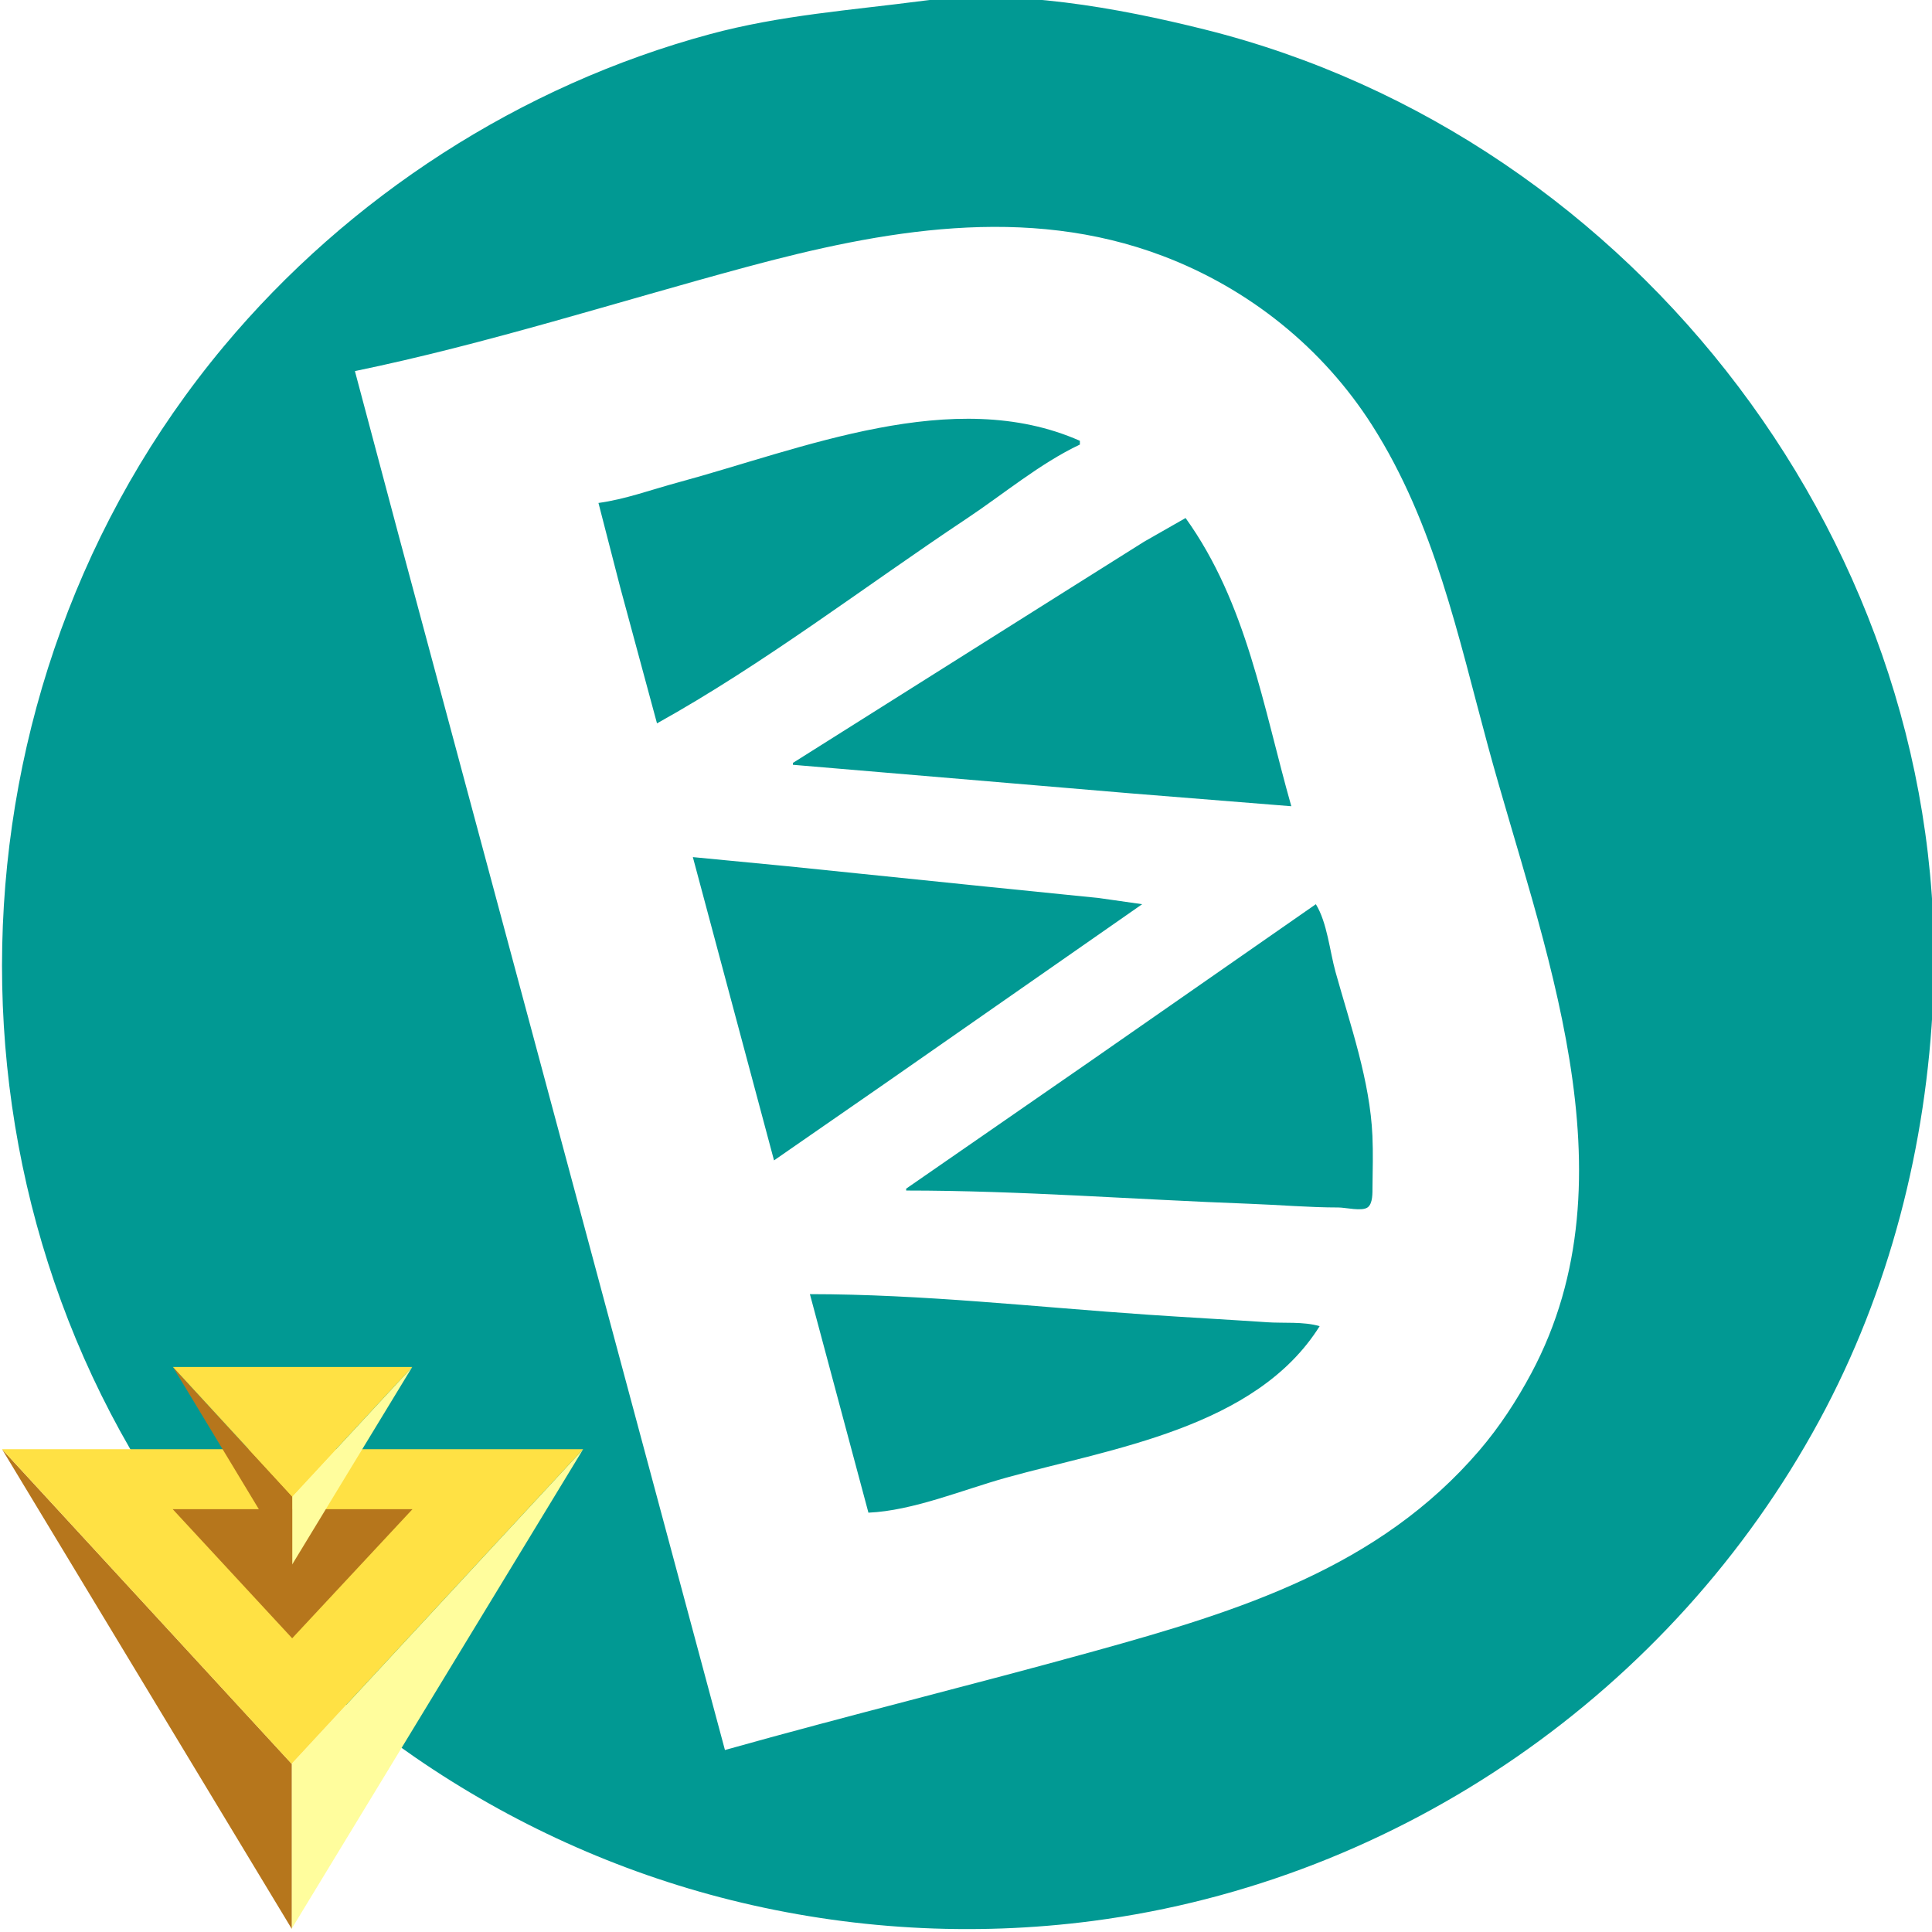
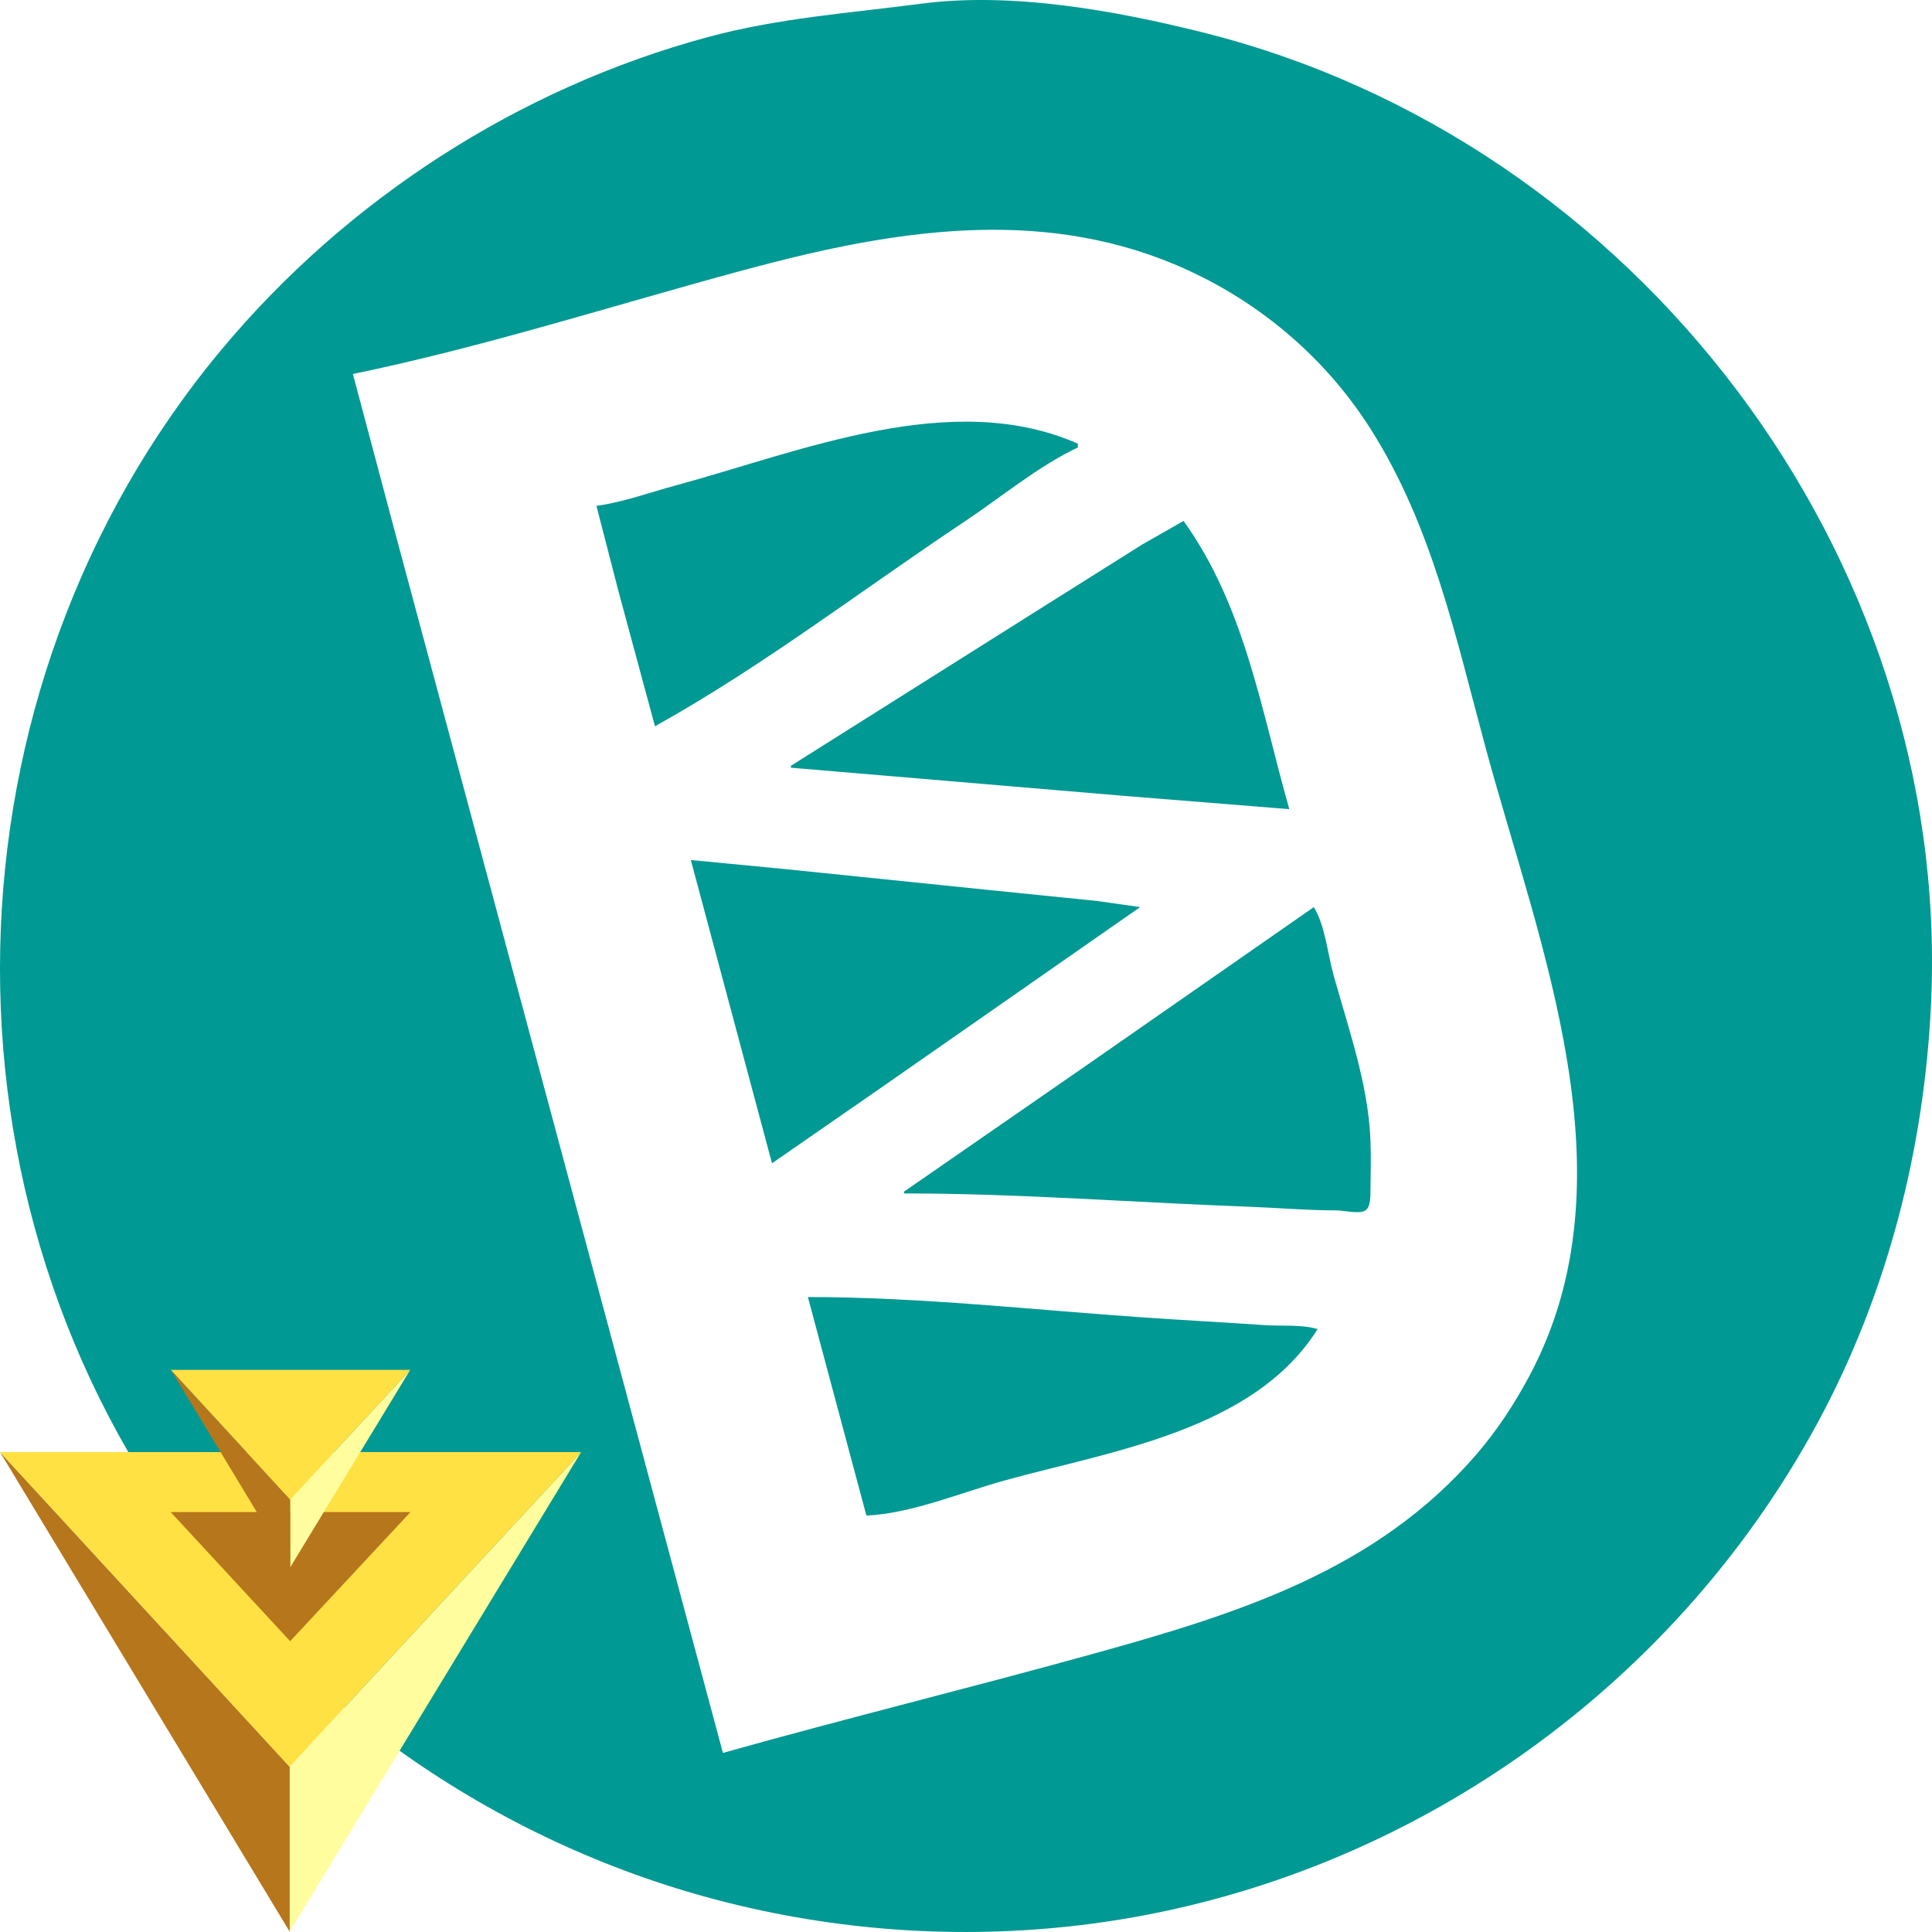
- <svg xmlns="http://www.w3.org/2000/svg" version="1.1" viewBox="0 0 1024 1024" id="svg1" xml:space="preserve">
+ <svg xmlns="http://www.w3.org/2000/svg" version="1.1" viewBox="0 0 512 512" id="svg1" xml:space="preserve" width="512" height="512">
  <defs id="defs1" />
-   <path d="m489.31 0.421c-38.277 5.015-75.441 7.542-113.07 17.699-100.2 27.046-191.4 86.063-257.73 165.59-151.25 181.33-157.36 451.87-12.792 639 32.279 41.783 70.846 78.837 114.42 108.8 50.771 34.916 107.29 60.612 167.11 75.534 62.676 15.635 128.11 19.474 192.12 11.075 162.58-21.331 306.96-121.44 384.94-265.3 37.188-68.61 56.9-145.99 60.308-223.65 10.386-236.68-156.56-456.28-386.21-513.57-46.484-11.595-101.09-21.468-149.1-15.178m-105.07 927.12-121.23-451.29-51.766-192.7-23.13-86.864c69.565-14.327 138.55-36.554 207.13-55.065 72.465-19.56 148.54-33.471 221.14-5.925 45.666 17.328 84.808 48.738 111.02 89.945 32.958 51.818 45.375 111.27 61.244 169.73 28.54 105.15 79.041 227.67 22.978 332.48-7.778 14.54-16.812 28.394-27.56 40.936-53.375 62.28-127.56 85.145-203.7 106.26-65.21 18.082-130.98 34.184-196.12 52.493m-67.043-660.96 11.583 44.93 19.437 71.887c56.802-31.554 110-72.507 164.1-108.5 19.401-12.905 38.971-29.327 60.038-39.272v-1.997c-66.987-29.628-147.45 4.366-213.14 22.117-13.723 3.708-27.939 8.937-42.027 10.832m103.07 137.78v0.998l179.11 15.146 85.054 6.82c-14.957-52.59-23.507-107.44-56.036-152.76l-22.014 12.556-44.028 27.7-142.09 89.541m-53.034 49.922 43.027 160.75 58.037-40.217 137.09-95.57-23.015-3.28-58.037-5.875-107.07-10.982-50.032-4.823m330.21 24.961-119.08 82.896-98.062 67.868v0.998c60.592 0 121.55 4.796 182.12 7.025 15.68 0.577 31.324 1.96 47.031 1.961 3.756 2.4e-4 12.371 2.164 15.421-0.042 2.849-2.061 2.549-7.861 2.587-10.94 0.111-9.046 0.362-17.898-0.035-26.958-1.285-29.29-11.738-58.82-19.549-86.864-3.107-11.155-4.382-26.062-10.431-35.944m-268.17 206.68 31.02 115.82c23.688-1.03 50.202-12.21 73.047-18.547 56.048-15.545 132.29-26.361 166.11-80.299-8.609-2.539-19.048-1.473-28.018-2.086-21.005-1.435-42.034-2.558-63.04-3.994-59.363-4.056-119.59-10.893-179.11-10.893z" fill="#019993" id="path1" />
-   <g style="fill:none" id="g1" transform="translate(-94.92106,603.6032)">
+   <path d="m 244.12,0.98 c -19.139,2.507 -37.721,3.771 -56.535,8.849 -50.1,13.523 -95.7,43.032 -128.865,82.795 -75.625,90.665 -78.68,225.935 -6.396,319.5 16.14,20.892 35.423,39.419 57.21,54.4 25.386,17.458 53.645,30.306 83.555,37.767 31.338,7.817 64.055,9.737 96.06,5.537 81.29,-10.666 153.48,-60.72 192.47,-132.65 18.594,-34.305 28.45,-72.995 30.154,-111.825 5.193,-118.34 -78.28,-228.14 -193.105,-256.785 -23.242,-5.797 -50.545,-10.734 -74.55,-7.589 m -52.535,463.56 -60.615,-225.645 -25.883,-96.35 -11.565,-43.432 c 34.782,-7.163 69.275,-18.277 103.565,-27.532 36.233,-9.78 74.27,-16.735 110.57,-2.963 22.833,8.664 42.404,24.369 55.51,44.972 16.479,25.909 22.688,55.635 30.622,84.865 14.27,52.575 39.52,113.835 11.489,166.24 -3.889,7.27 -8.406,14.197 -13.78,20.468 -26.688,31.14 -63.78,42.572 -101.85,53.13 -32.605,9.041 -65.49,17.092 -98.06,26.247 m -33.522,-330.48 5.792,22.465 9.719,35.944 c 28.401,-15.777 55,-36.254 82.05,-54.25 9.7,-6.452 19.485,-14.664 30.019,-19.636 v -0.998 c -33.493,-14.814 -73.725,2.183 -106.57,11.059 -6.862,1.854 -13.97,4.469 -21.014,5.416 m 51.535,68.89 v 0.499 l 89.555,7.573 42.527,3.41 c -7.479,-26.295 -11.754,-53.72 -28.018,-76.38 l -11.007,6.278 -22.014,13.85 -71.045,44.77 m -26.517,24.961 21.514,80.375 29.018,-20.108 68.545,-47.785 -11.508,-1.64 -29.018,-2.938 -53.535,-5.491 -25.016,-2.412 m 165.105,12.48 -59.54,41.448 -49.031,33.934 v 0.499 c 30.296,0 60.775,2.398 91.06,3.513 7.84,0.289 15.662,0.98 23.515,0.98 1.878,1.2e-4 6.186,1.082 7.71,-0.021 1.425,-1.031 1.274,-3.93 1.293,-5.47 0.056,-4.523 0.181,-8.949 -0.018,-13.479 -0.643,-14.645 -5.869,-29.41 -9.774,-43.432 -1.554,-5.577 -2.191,-13.031 -5.215,-17.972 m -134.085,103.34 15.51,57.91 c 11.844,-0.515 25.101,-6.105 36.523,-9.274 28.024,-7.772 66.145,-13.181 83.055,-40.15 -4.304,-1.27 -9.524,-0.737 -14.009,-1.043 -10.502,-0.718 -21.017,-1.279 -31.52,-1.997 -29.681,-2.028 -59.795,-5.447 -89.555,-5.447 z" fill="#019993" id="path1" style="stroke-width:0.5" />
+   <g style="fill:none" id="g1" transform="matrix(0.5,0,0,0.5,-47.99505,302.5706)">
    <path d="M 249.471,331.27 404,164.501 249.471,418.722 Z" fill="#fffd9d" id="path1-0" />
    <path d="M 249.546,331.27 96.001,164.5 249.546,418.722 Z" fill="#b6761c" id="path2" />
    <path d="M 404,164.501 96.001,164.5 249.472,331.27 Z" fill="#ffe144" id="path3" />
    <path d="M 313.556,196.278 H 186.445 l 63.337,68.444 z" fill="#b6761c" id="path4" />
    <path d="m 249.783,189.601 63.631,-68.673 -63.631,104.683 z" fill="#fffd9d" id="path5" />
    <path d="m 249.814,189.601 -63.227,-68.673 63.227,104.683 z" fill="#b6761c" id="path6" />
    <path d="M 313.414,120.928 H 186.587 l 63.196,68.673 z" fill="#ffe144" id="path7" />
  </g>
</svg>
